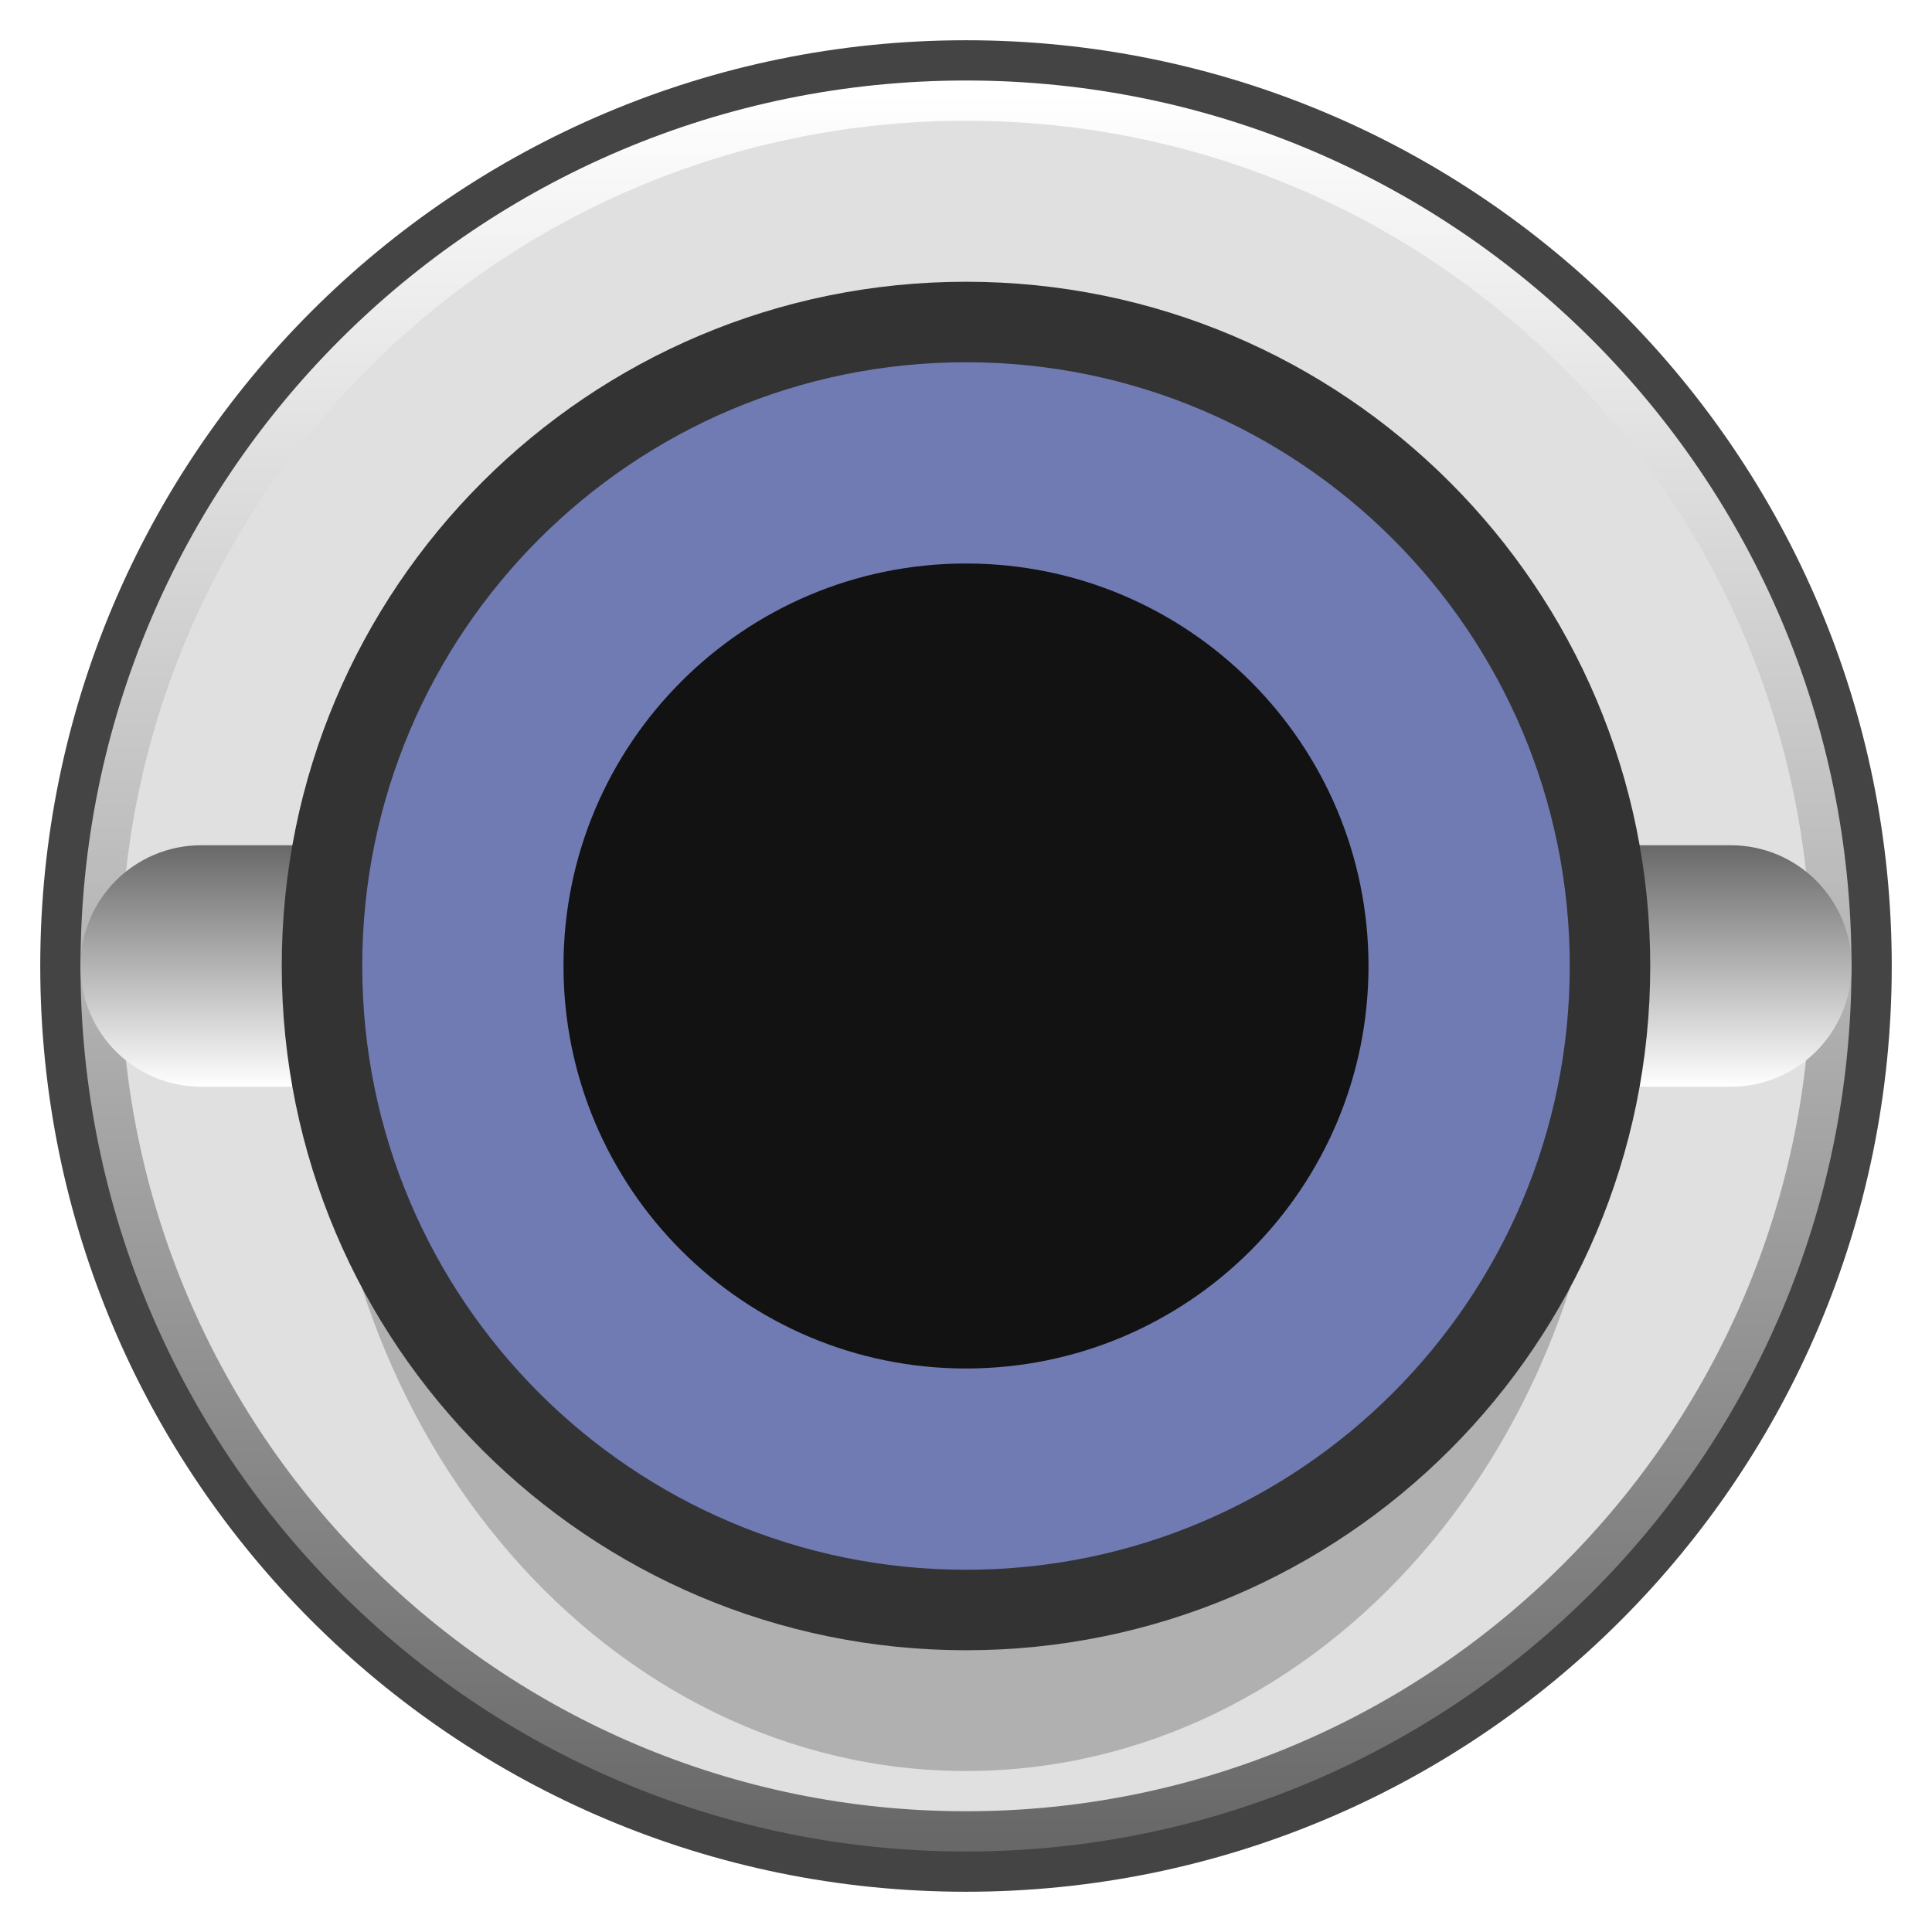
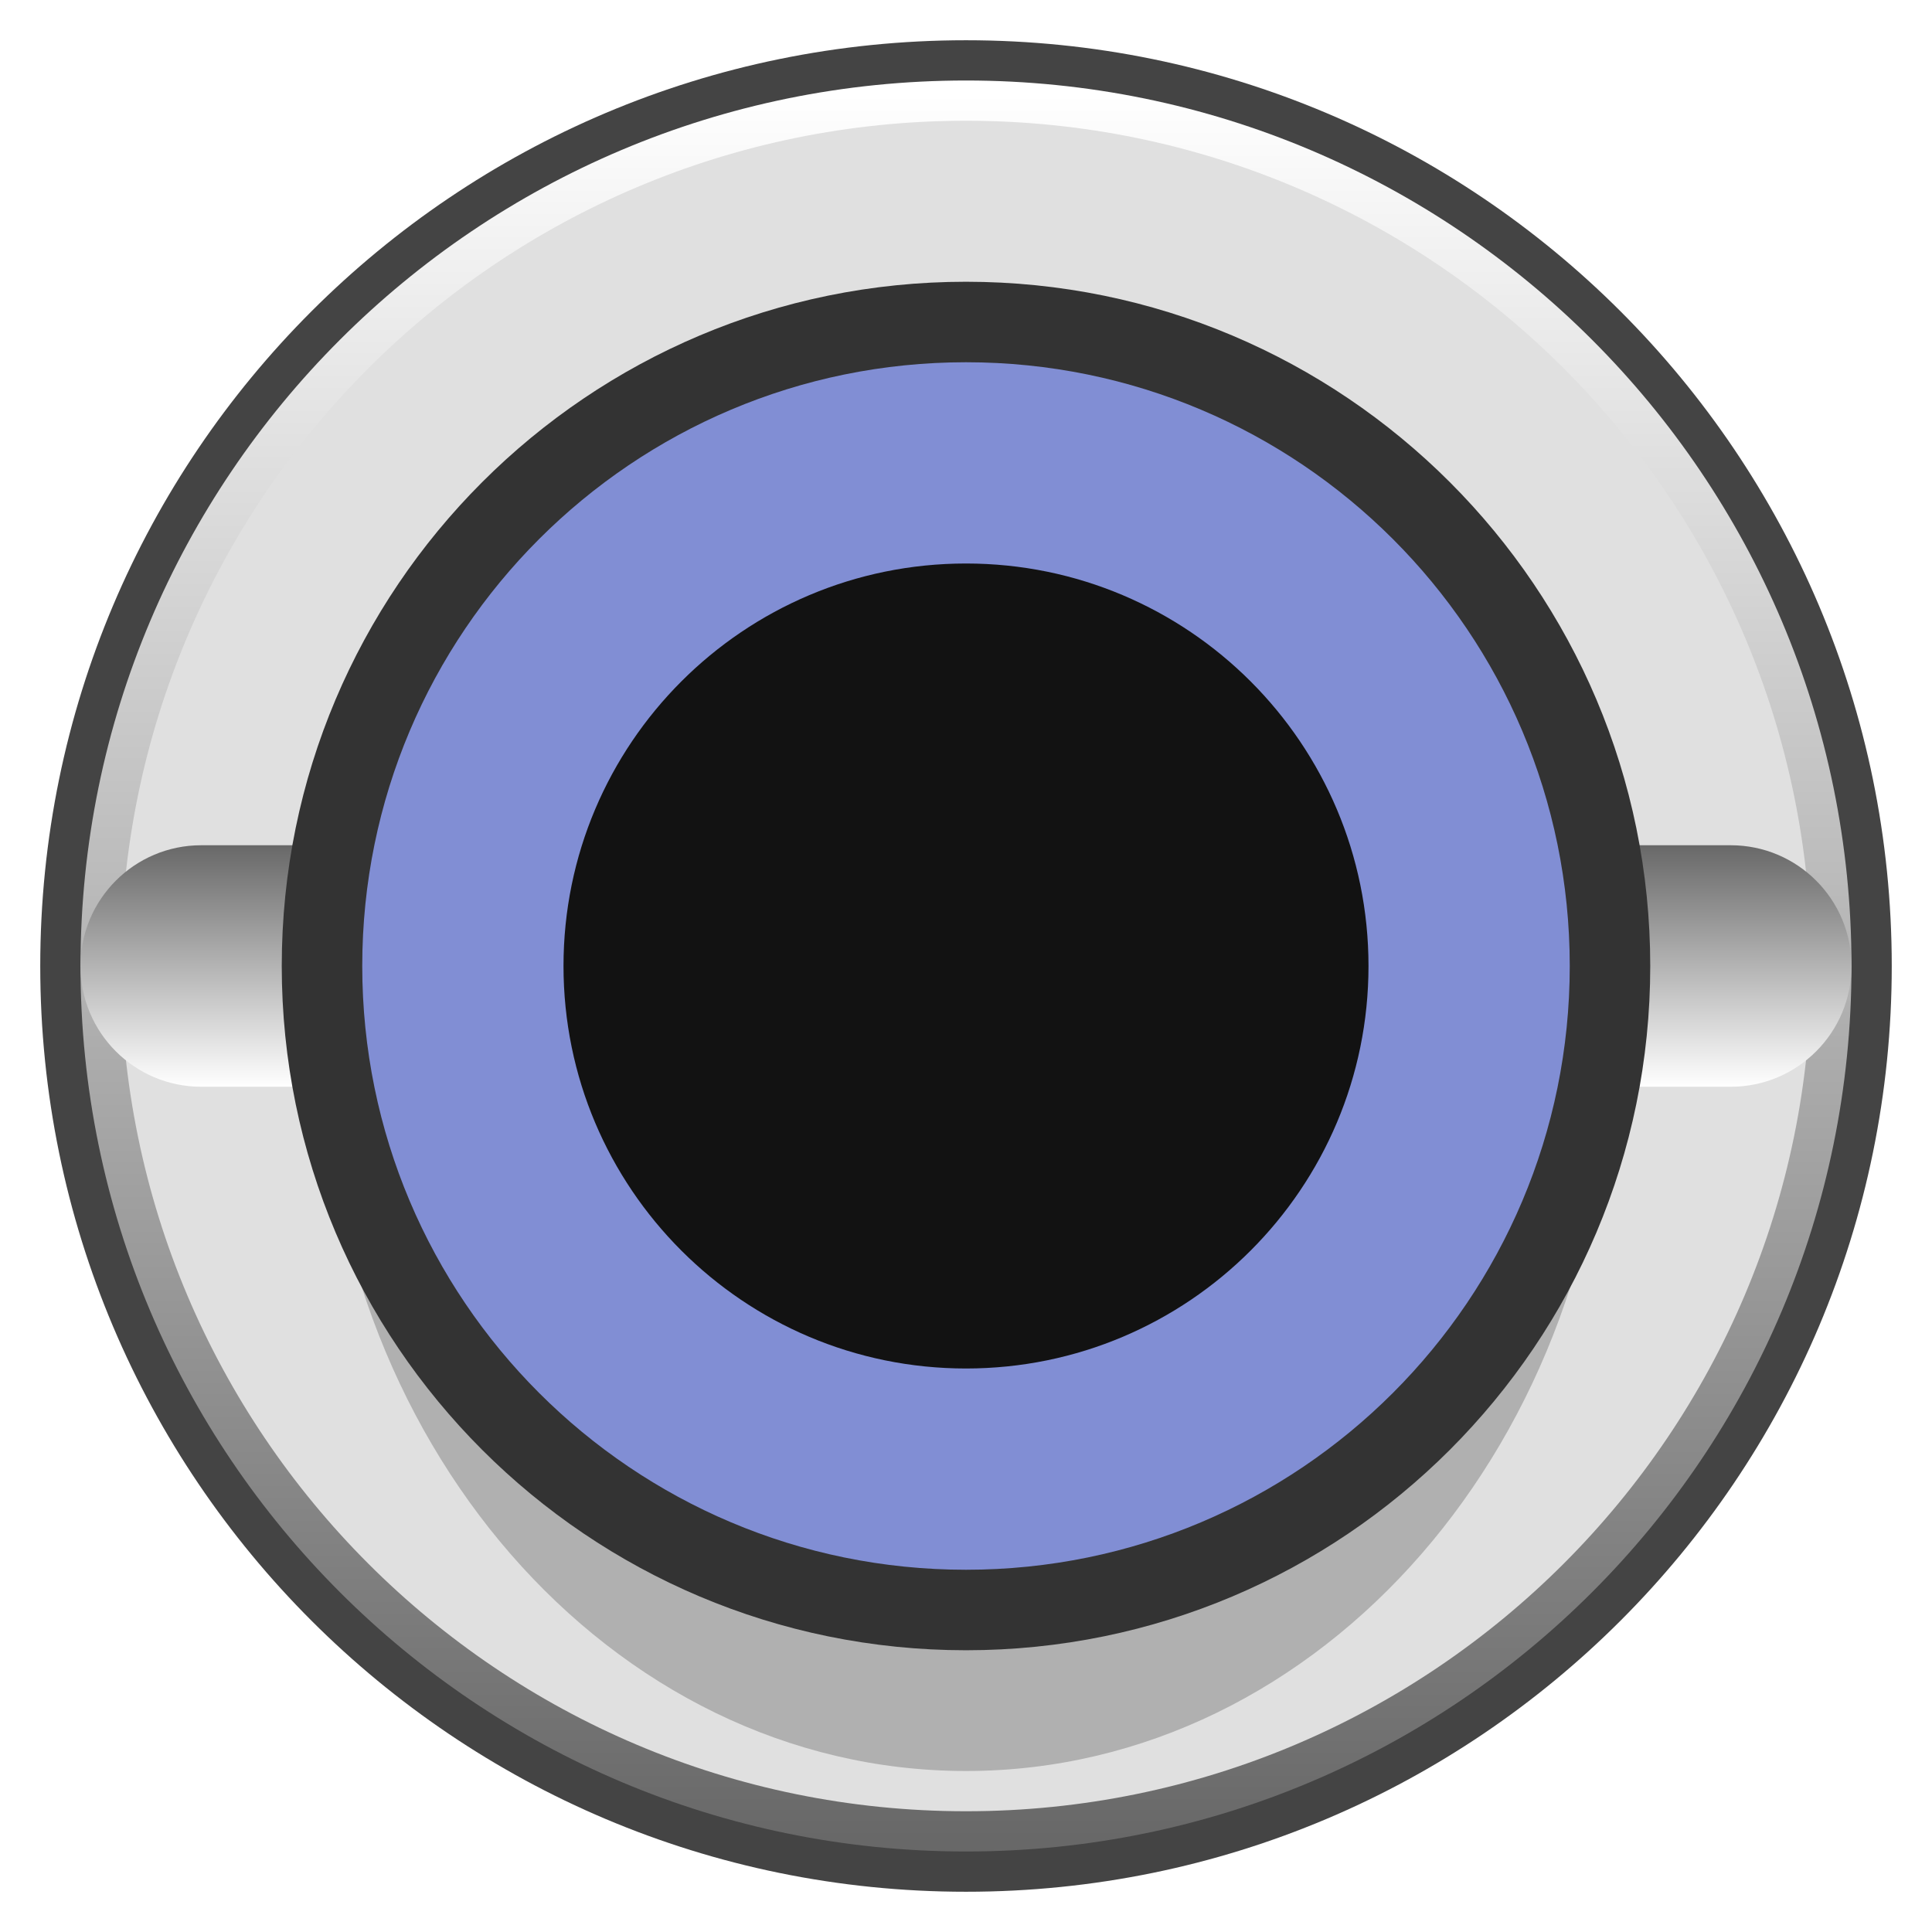
<svg xmlns="http://www.w3.org/2000/svg" version="1.1" width="24" height="24" viewBox="0 0 24 24">
  <defs>
-     <linearGradient id="white-gradient" x1="0%" y1="0%" x2="0%" y2="100%">
+     <linearGradient id="gradient" x1="0%" y1="0%" x2="0%" y2="100%">
      <stop offset="0%" stop-color="#ffffff" />
      <stop offset="100%" stop-color="#686868" />
    </linearGradient>
-     <linearGradient id="reverse-white-gradient" x1="0%" y1="0%" x2="0%" y2="100%">
+     <linearGradient id="reverse-gradient" x1="0%" y1="0%" x2="0%" y2="100%">
      <stop offset="0%" stop-color="#686868" />
      <stop offset="100%" stop-color="#ffffff" />
-     </linearGradient>
-     <linearGradient id="red-gradient" x1="0%" y1="0%" x2="0%" y2="100%">
-       <stop offset="0%" stop-color="#d68784" />
-       <stop offset="100%" stop-color="#5a3938" />
-     </linearGradient>
-     <linearGradient id="reverse-red-gradient" x1="0%" y1="0%" x2="0%" y2="100%">
-       <stop offset="0%" stop-color="#5a3938" />
-       <stop offset="100%" stop-color="#d68784" />
    </linearGradient>
  </defs>
  <g transform="translate(12 12)">
    <circle r="11.5" fill="#444444" />
-     <circle r="11.0" fill="url('#white-gradient')" />
+     <circle r="11.0" fill="url('#gradient')" />
    <circle r="10.5" fill="#e0e0e0" />
-     <rect x="-11" y="-1.5" width="22" height="3" rx="1.5" fill="url('#reverse-white-gradient')" />
+     <rect x="-11" y="-1.5" width="22" height="3" rx="1.5" fill="url('#reverse-gradient')" />
    <ellipse cx="0" cy="0.8" rx="8" ry="9.2" fill="#b0b0b0" />
    <circle r="8.5" fill="#333333" />
-     <circle r="7.5" fill="#707bb3" />
+     <circle r="7.5" fill="#818ed4" />
    <circle r="5.0" fill="#121212" />
  </g>
</svg>
